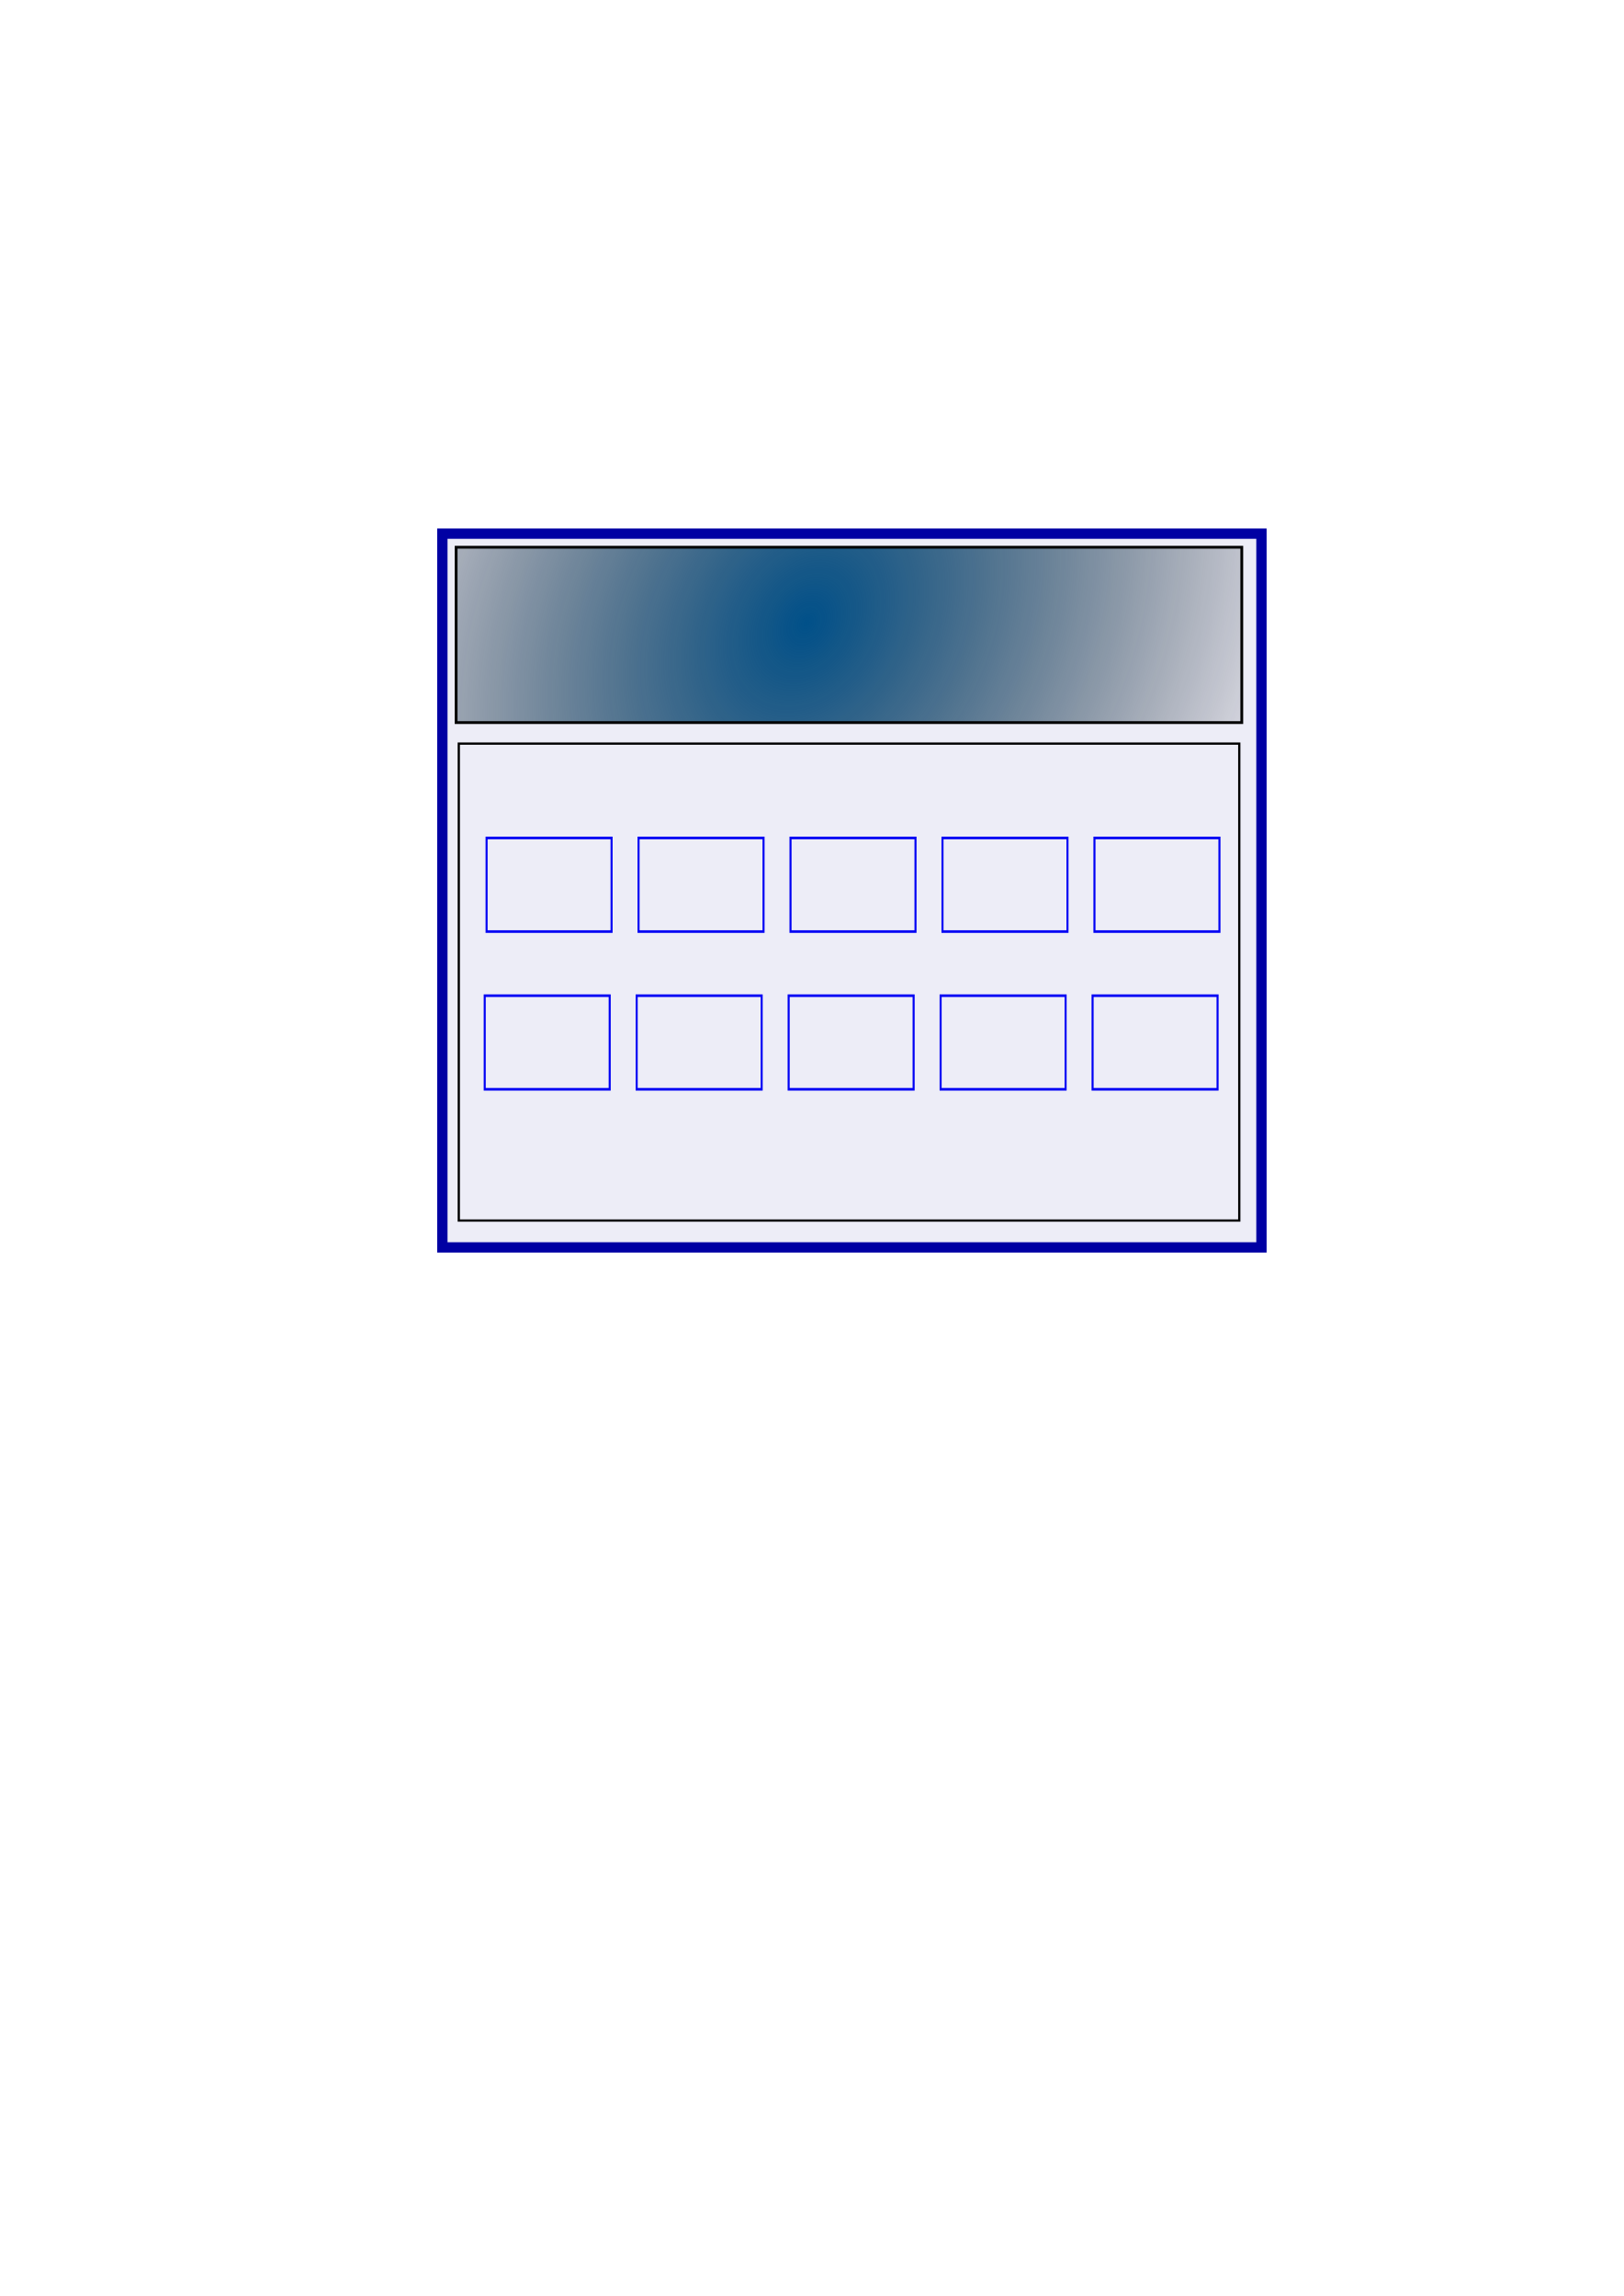
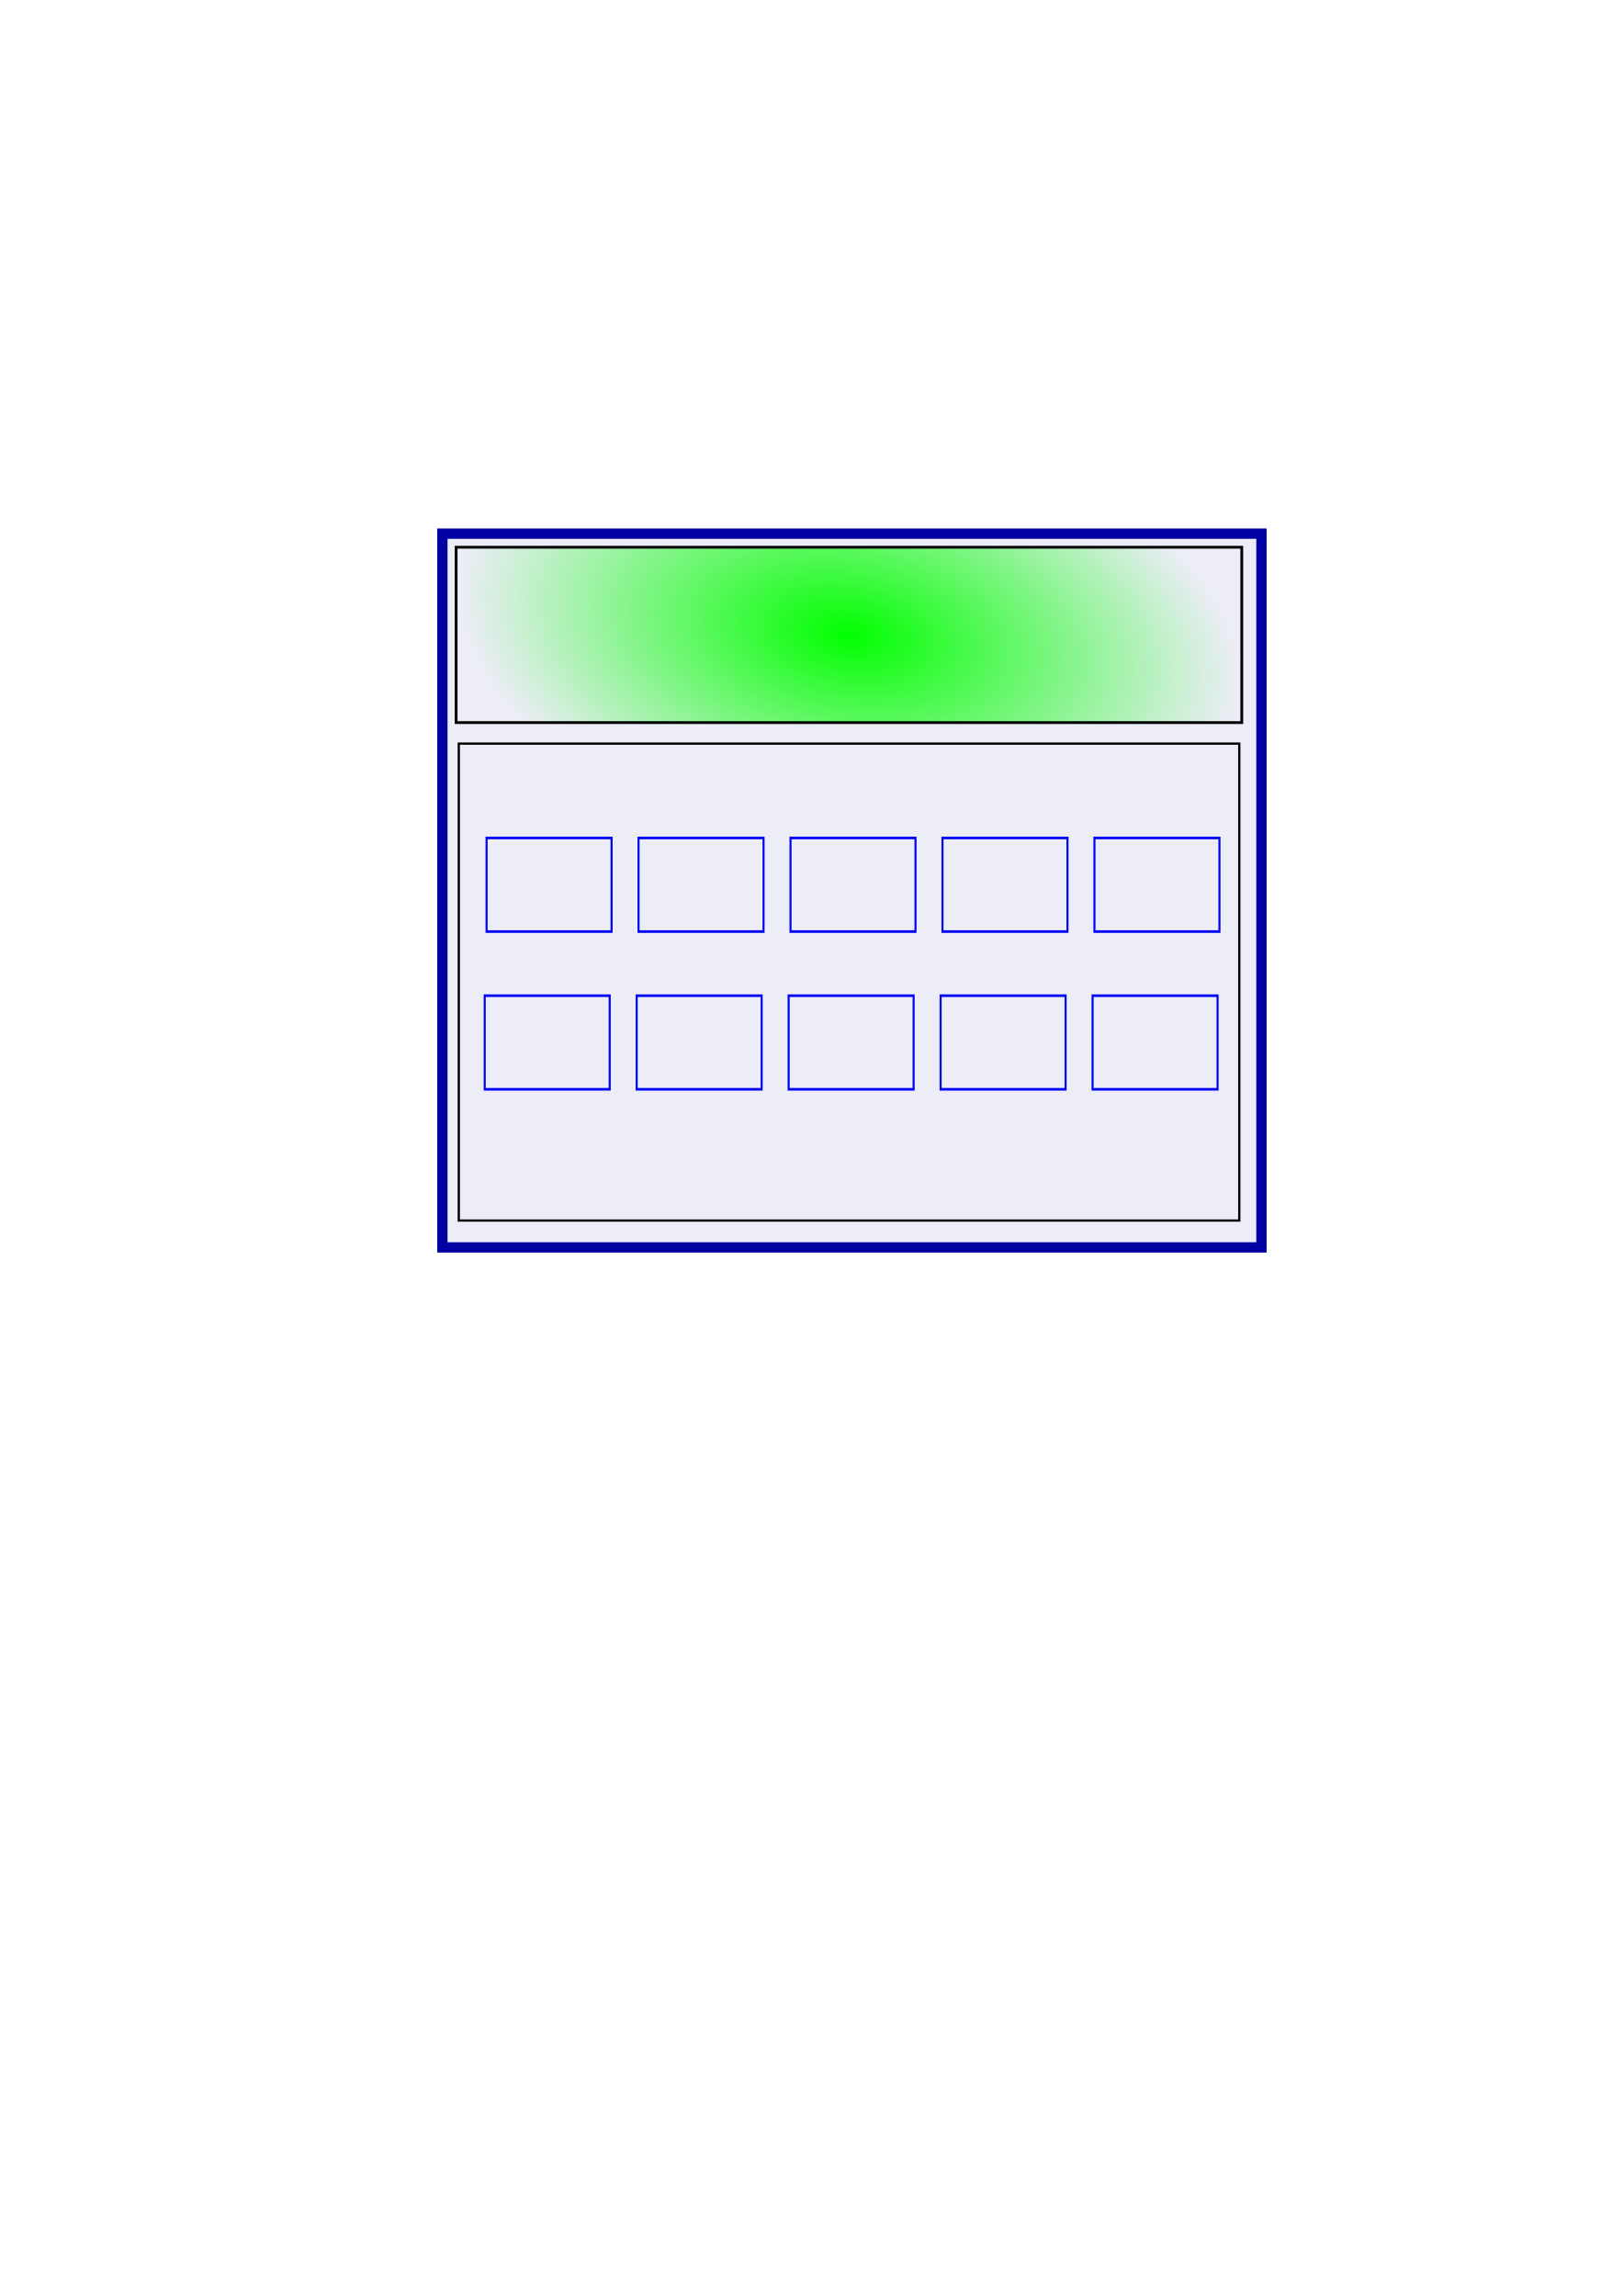
<svg xmlns="http://www.w3.org/2000/svg" xmlns:xlink="http://www.w3.org/1999/xlink" width="210mm" height="297mm" viewBox="0 0 210 297" version="1.1" id="svg8">
  <defs id="defs2">
-     <linearGradient id="linearGradient6205">
-       <stop style="stop-color:#005089;stop-opacity:1" offset="0" id="stop6201" />
-       <stop style="stop-color:#000000;stop-opacity:0;" offset="1" id="stop6203" />
+     <linearGradient id="linearGradient909">
+       <stop style="stop-color:#00ff00;stop-opacity:1;" offset="0" id="stop905" />
+       <stop style="stop-color:#00ff00;stop-opacity:0;" offset="1" id="stop907" />
    </linearGradient>
-     <radialGradient xlink:href="#linearGradient6205" id="radialGradient6209" cx="97.253" cy="94.292" fx="97.253" fy="94.292" r="50.986" gradientTransform="matrix(0.3797862,1.332282,-1.320285,0.7816288,191.88,-122.6805)" gradientUnits="userSpaceOnUse" />
+     <radialGradient xlink:href="#linearGradient909" id="radialGradient911" cx="109.799" cy="82.129" fx="109.799" fy="82.129" r="50.988" gradientTransform="matrix(0.9861271,0.1659922,-0.09353443,0.5556697,9.205086,18.26655)" gradientUnits="userSpaceOnUse" />
  </defs>
  <g id="layer1">
    <rect style="fill:#ddddf1;fill-opacity:0.541;stroke:#0000a3;stroke-width:1.334;stroke-miterlimit:4;stroke-dasharray:none;stroke-opacity:1" id="rect6238" width="105.935" height="92.328" x="57.213" y="69.03" />
    <rect style="fill:#6e6173;fill-opacity:0;stroke:none;stroke-width:0.311;stroke-miterlimit:4;stroke-dasharray:none;stroke-opacity:1" id="rect3713" width="104.842" height="92.39" x="57.476" y="68.894" />
-     <rect style="fill:url(#radialGradient6209);fill-opacity:1;stroke:#000000;stroke-width:0.361;stroke-miterlimit:4;stroke-dasharray:none;stroke-opacity:1" id="rect3715" width="101.615" height="22.682" x="58.991" y="70.788" />
+     <rect style="fill:url(#radialGradient911);fill-opacity:1;stroke:#000000;stroke-width:0.361;stroke-miterlimit:4;stroke-dasharray:none;stroke-opacity:1" id="rect3715" width="101.615" height="22.682" x="58.991" y="70.788" />
    <rect style="fill:none;fill-opacity:1;stroke:#000000;stroke-width:0.291;stroke-miterlimit:4;stroke-dasharray:none;stroke-opacity:1" id="rect3717" width="100.943" height="61.695" x="59.337" y="96.189" />
    <g id="g3814" transform="matrix(0.9996597,0,0,1.276231,2.015899,-12.35007)" style="stroke:#0000f4;stroke-opacity:1">
      <rect y="94.61" x="60.937" height="9.488" width="16.17" id="rect3719" style="fill:none;fill-opacity:1;stroke:#0000f4;stroke-width:0.265;stroke-miterlimit:4;stroke-dasharray:none;stroke-opacity:1" />
      <rect y="94.61" x="80.598" height="9.488" width="16.17" id="rect3719-3" style="fill:none;fill-opacity:1;stroke:#0000f4;stroke-width:0.265;stroke-miterlimit:4;stroke-dasharray:none;stroke-opacity:1" />
      <rect y="94.61" x="100.259" height="9.488" width="16.17" id="rect3719-6" style="fill:none;fill-opacity:1;stroke:#0000f4;stroke-width:0.265;stroke-miterlimit:4;stroke-dasharray:none;stroke-opacity:1" />
      <rect y="94.61" x="119.921" height="9.488" width="16.17" id="rect3719-7" style="fill:none;fill-opacity:1;stroke:#0000f4;stroke-width:0.265;stroke-miterlimit:4;stroke-dasharray:none;stroke-opacity:1" />
      <rect y="94.61" x="139.582" height="9.488" width="16.17" id="rect3719-5" style="fill:none;fill-opacity:1;stroke:#0000f4;stroke-width:0.265;stroke-miterlimit:4;stroke-dasharray:none;stroke-opacity:1" />
    </g>
    <g id="g3814-75" transform="matrix(0.9996597,0,0,1.276231,1.774081,8.052683)" style="stroke:#0000f4;stroke-opacity:1">
      <rect y="94.61" x="60.937" height="9.488" width="16.17" id="rect3719-92" style="fill:none;fill-opacity:1;stroke:#0000f4;stroke-width:0.265;stroke-miterlimit:4;stroke-dasharray:none;stroke-opacity:1" />
      <rect y="94.61" x="80.598" height="9.488" width="16.17" id="rect3719-3-28" style="fill:none;fill-opacity:1;stroke:#0000f4;stroke-width:0.265;stroke-miterlimit:4;stroke-dasharray:none;stroke-opacity:1" />
      <rect y="94.61" x="100.259" height="9.488" width="16.17" id="rect3719-6-9" style="fill:none;fill-opacity:1;stroke:#0000f4;stroke-width:0.265;stroke-miterlimit:4;stroke-dasharray:none;stroke-opacity:1" />
      <rect y="94.61" x="119.921" height="9.488" width="16.17" id="rect3719-7-7" style="fill:none;fill-opacity:1;stroke:#0000f4;stroke-width:0.265;stroke-miterlimit:4;stroke-dasharray:none;stroke-opacity:1" />
      <rect y="94.61" x="139.582" height="9.488" width="16.17" id="rect3719-5-36" style="fill:none;fill-opacity:1;stroke:#0000f4;stroke-width:0.265;stroke-miterlimit:4;stroke-dasharray:none;stroke-opacity:1" />
    </g>
    <rect style="fill:#6e6174;fill-opacity:0;stroke:none;stroke-width:0.301;stroke-miterlimit:4;stroke-dasharray:none;stroke-opacity:1" id="rect6232" width="117.74" height="59.909" x="46.869" y="68.135" />
    <rect style="fill:#8c8cae;fill-opacity:0;stroke:none;stroke-width:0.3;stroke-miterlimit:4;stroke-dasharray:none;stroke-opacity:1" id="rect6234" width="114.527" height="106.778" x="52.728" y="66.812" />
    <rect style="fill:#abb1b9;fill-opacity:0;stroke:none;stroke-width:0.301;stroke-miterlimit:4;stroke-dasharray:none;stroke-opacity:1" id="rect6236" width="114.905" height="92.226" x="52.917" y="68.891" />
  </g>
</svg>
